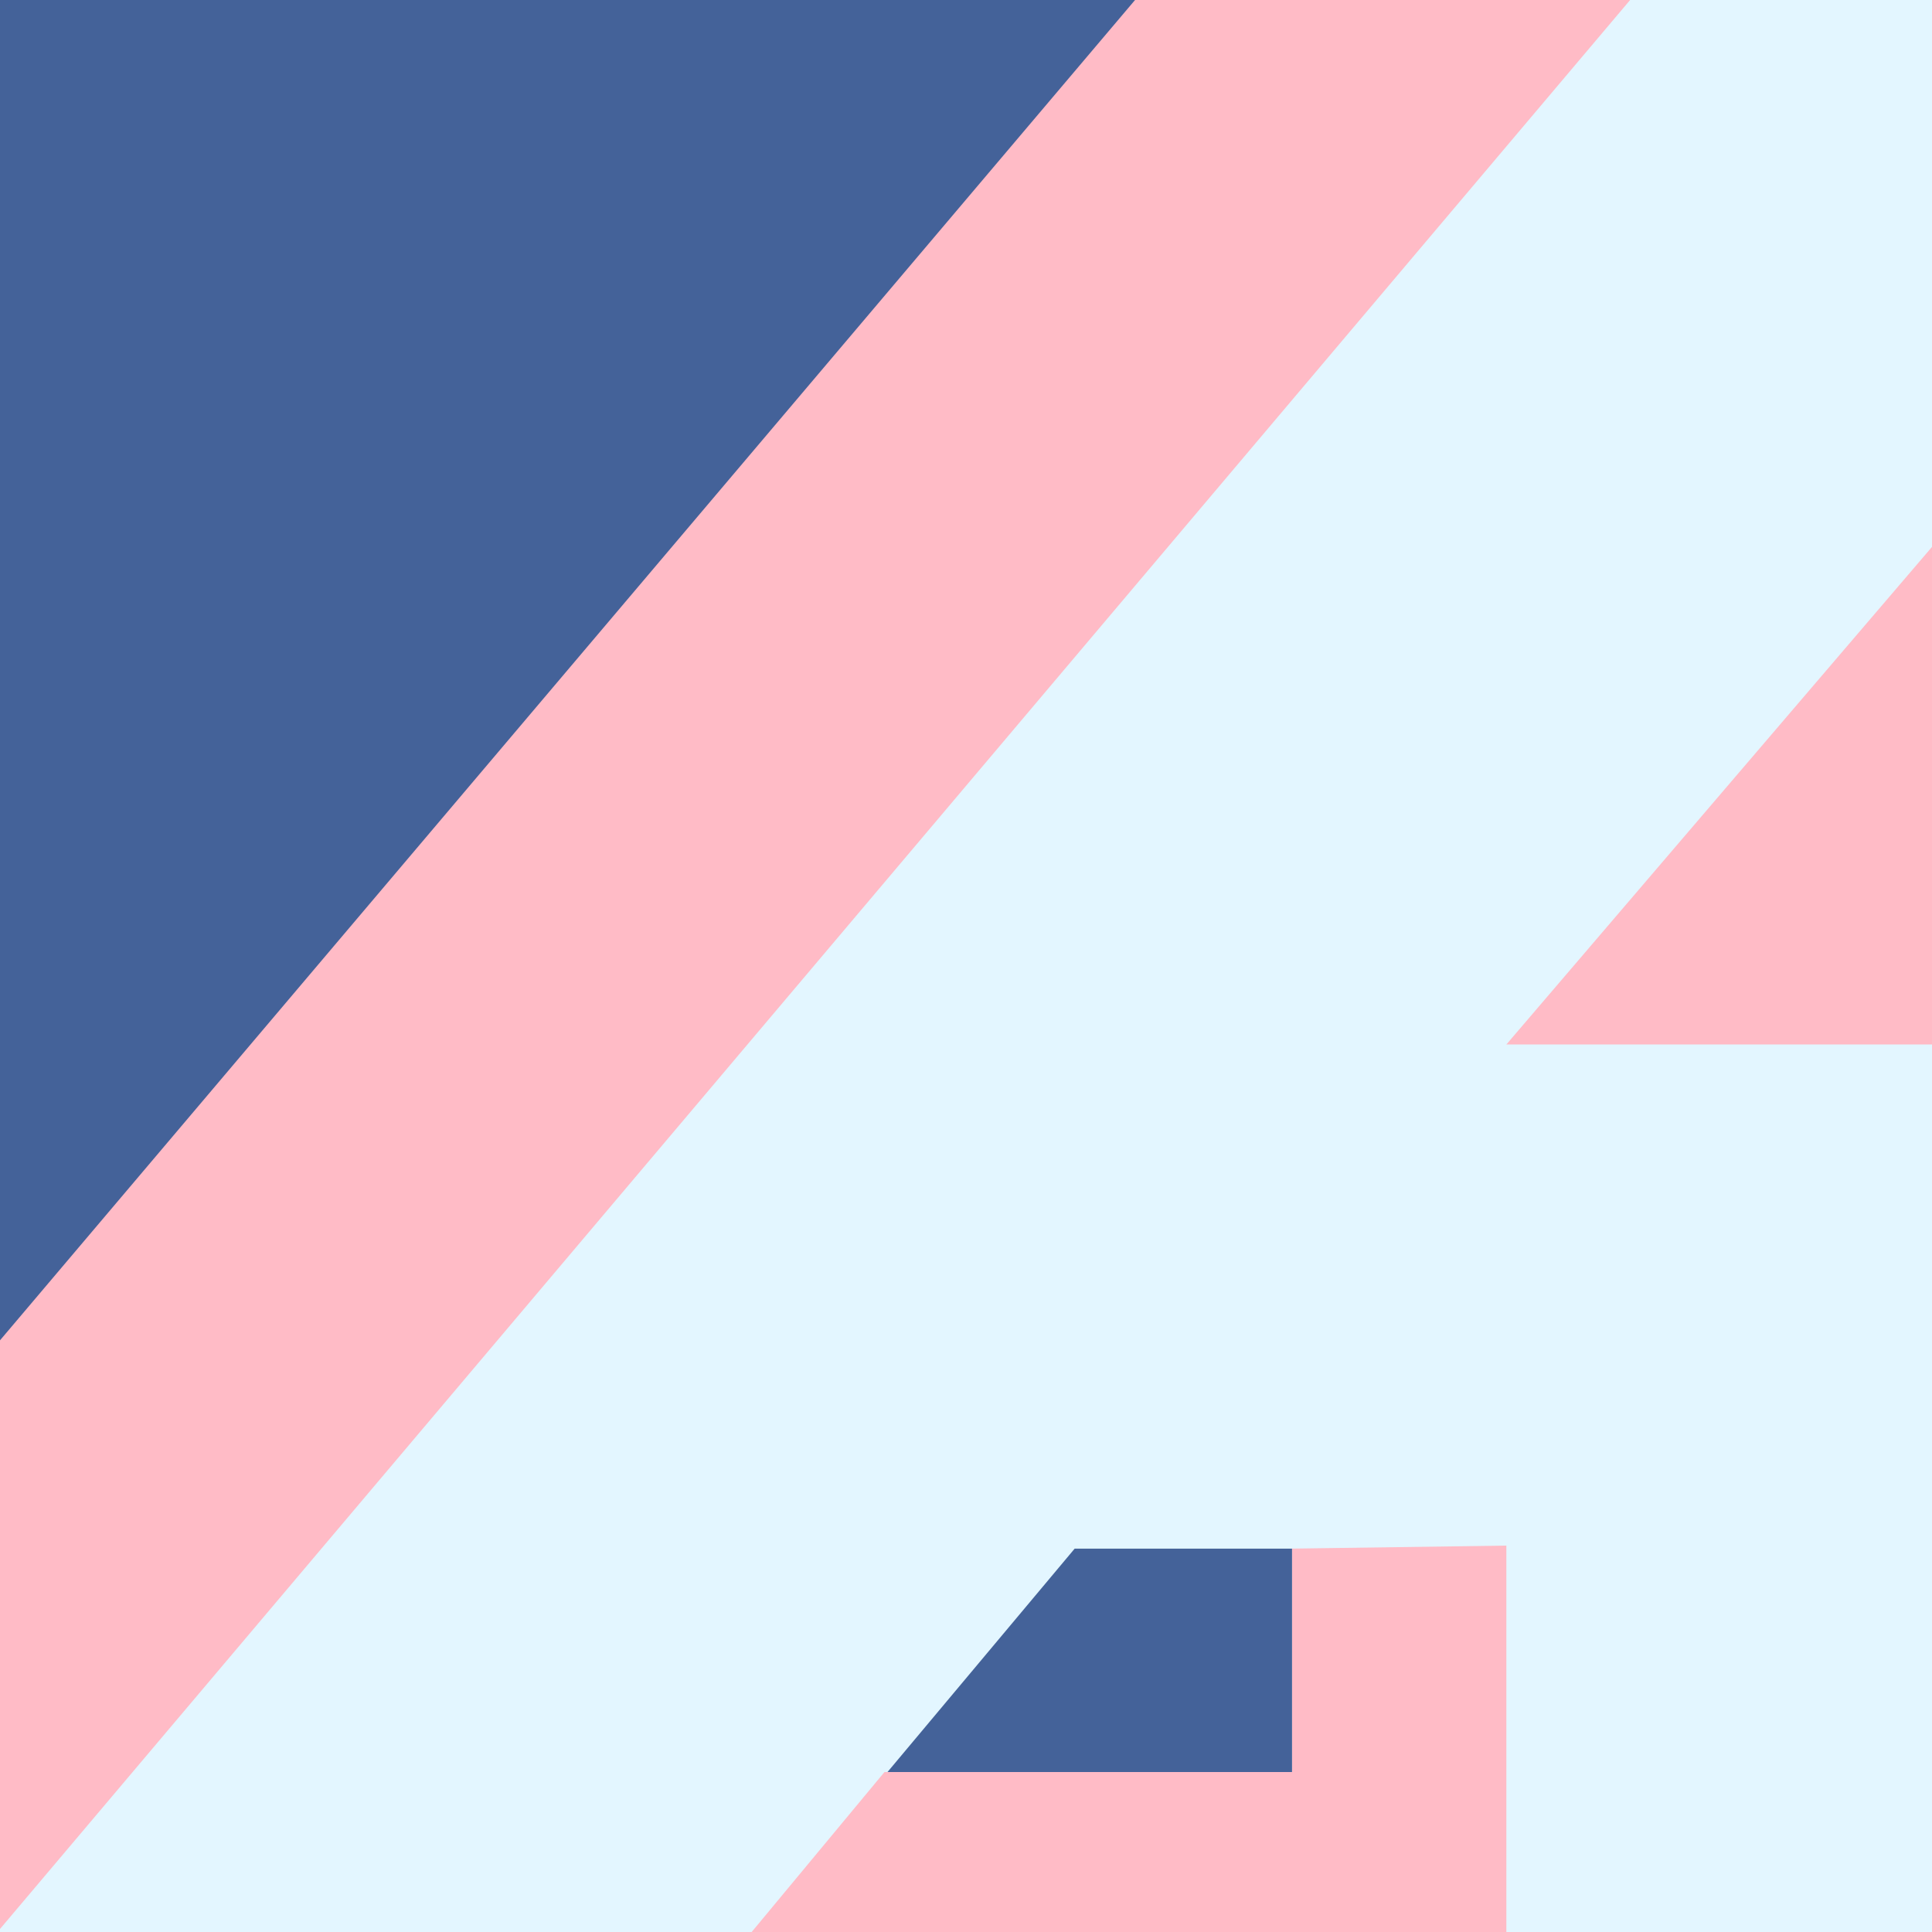
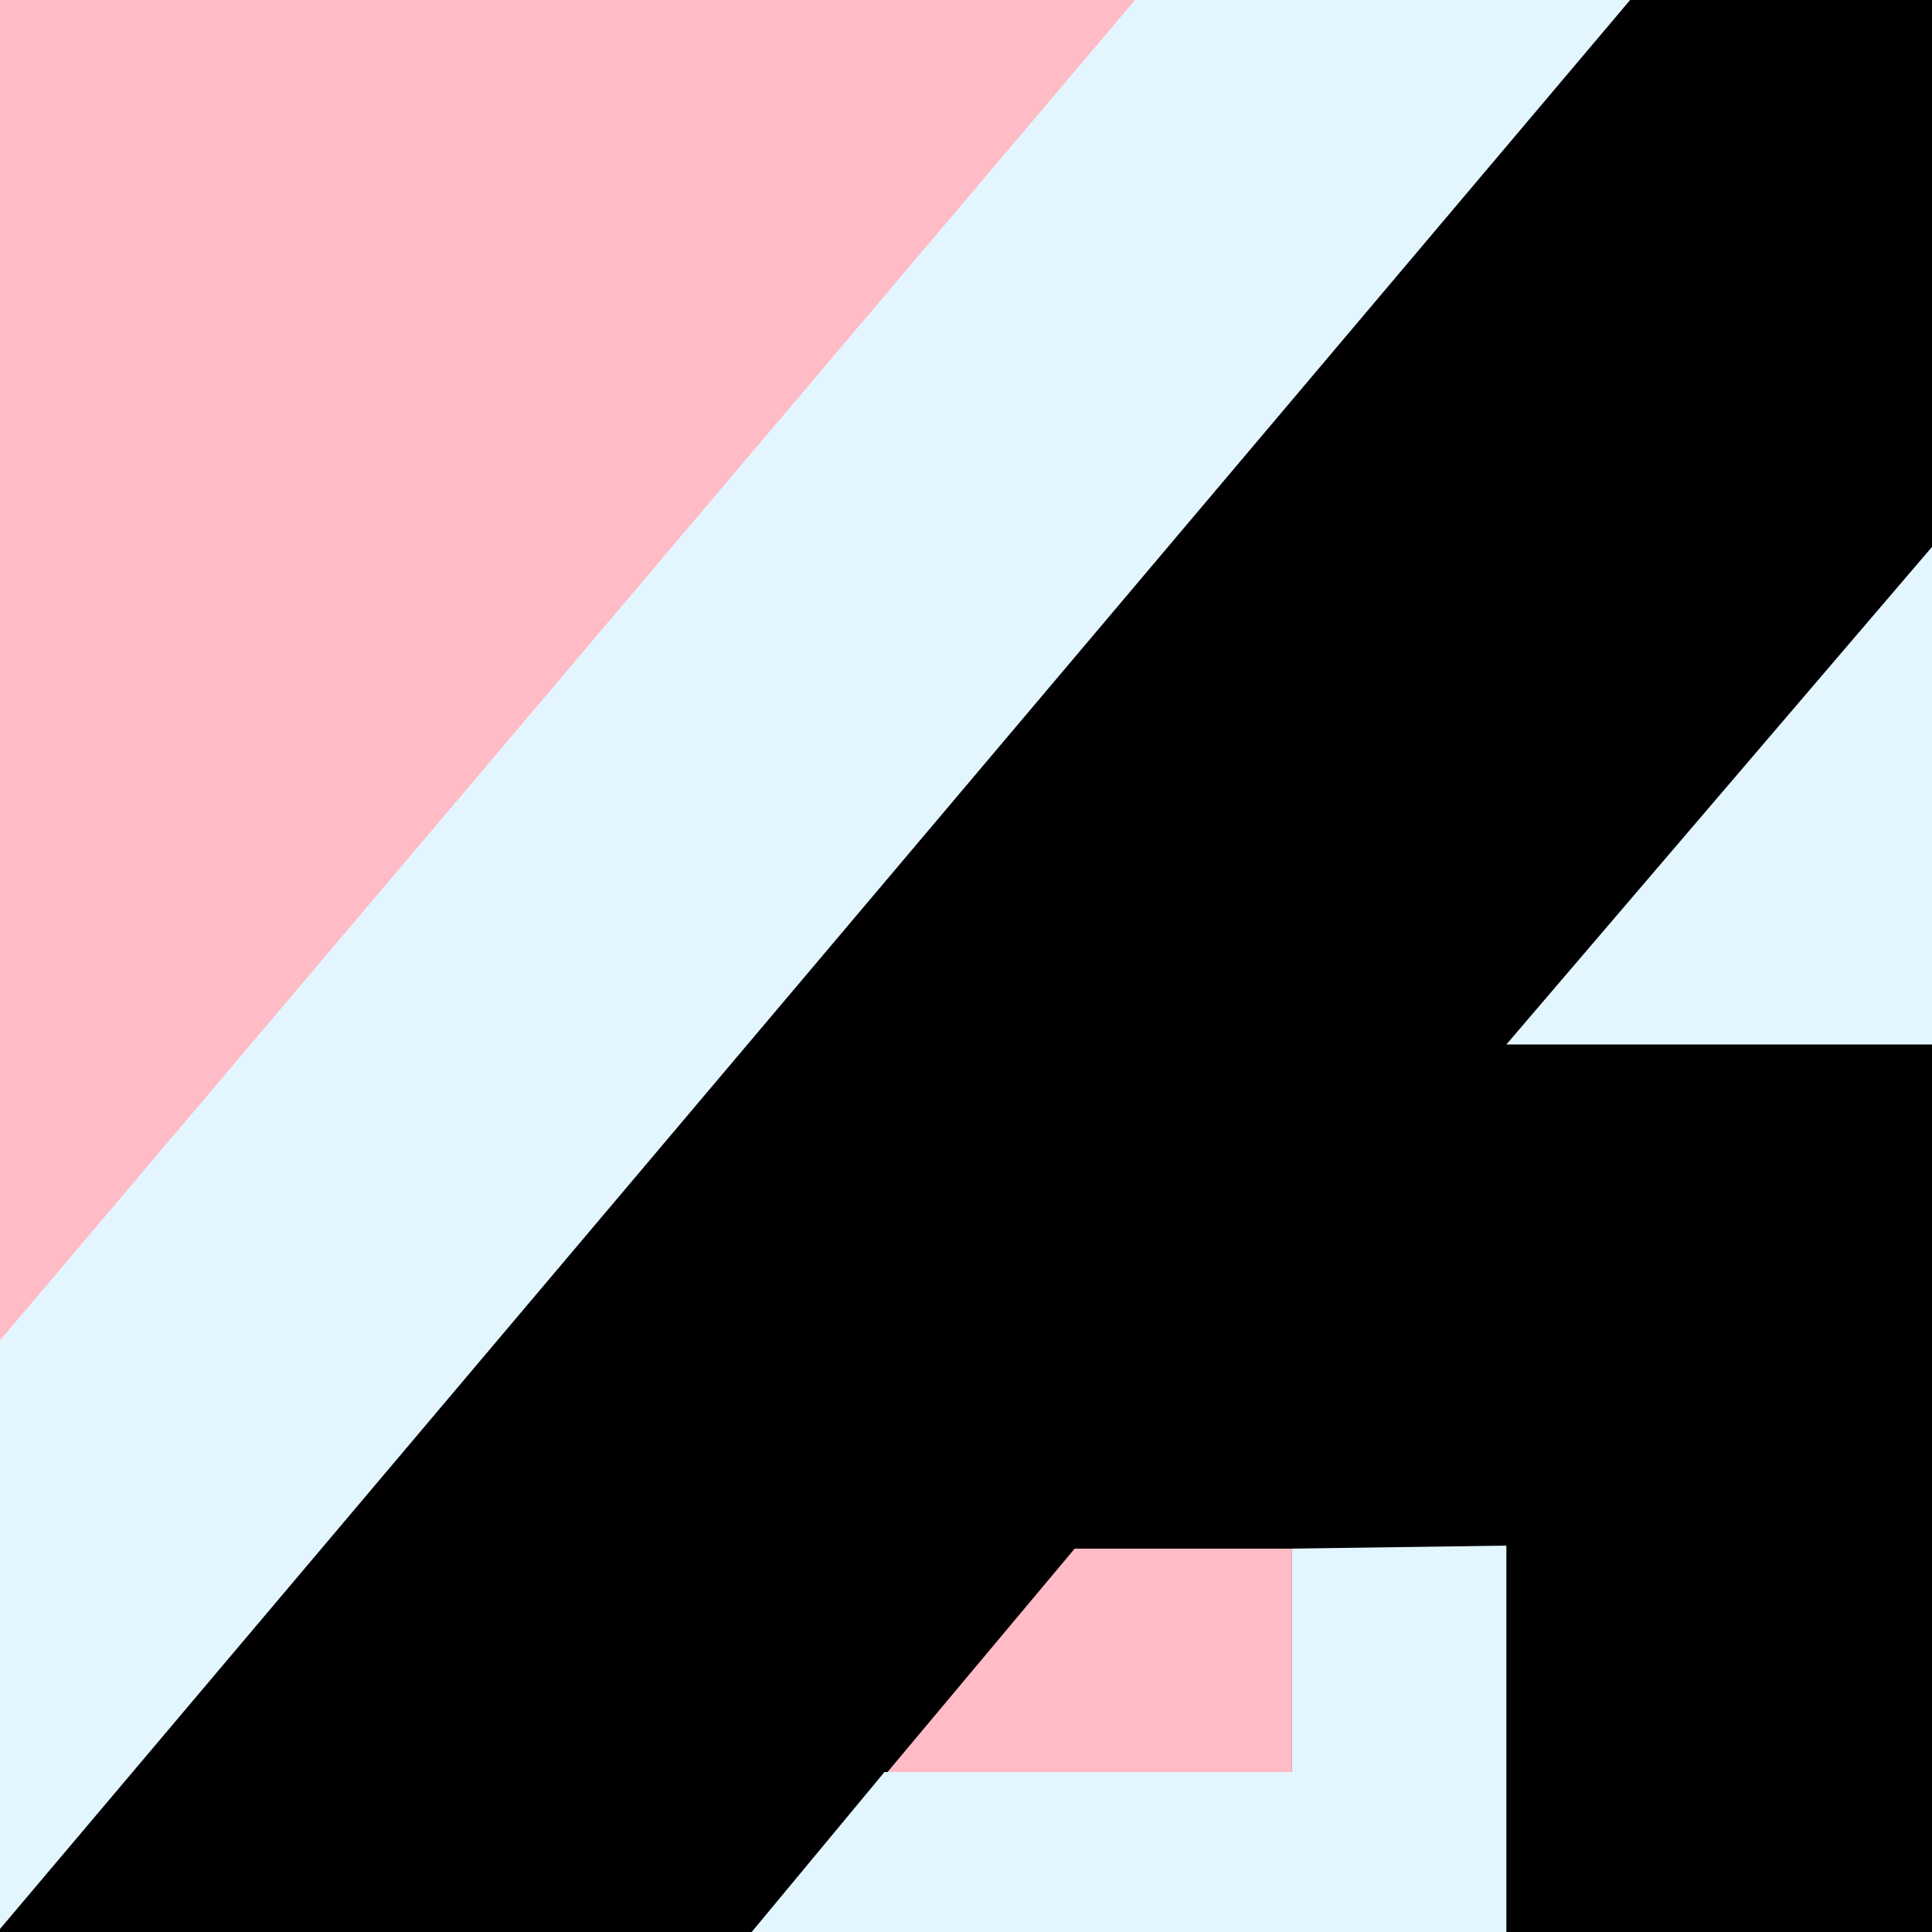
- <svg xmlns="http://www.w3.org/2000/svg" id="Layer_1" viewBox="0 0 64 64" width="64" height="64">
-   <style>.st0{fill:#e3f6ff}.st1{fill:#ffbbc6}.st2{fill:#446299}</style>
-   <path d="M-.1 0H64v64H-.1V0z" class="st0" />
-   <path d="M54 0L0 63.9V0h54z" class="st1" />
-   <path d="M37.6 0L0 44.4V0h37.6z" class="st2" />
-   <path d="M64.1 18L49.9 34.6H64V18zM42.8 51.3v7.4H29.3L24.9 64h25V51.2l-7.1.1z" class="st1" />
-   <path d="M42.8 51.3h-7.2l-6.2 7.4h13.4v-7.4z" class="st2" />
+ <svg xmlns="http://www.w3.org/2000/svg" version="1.1" id="Layer_1" x="0px" y="0px" viewBox="0 0 64 64" style="enable-background:new 0 0 64 64;" xml:space="preserve">
+   <style type="text/css">
+ 	.st0{fill:#E3F6FF;}
+ 	.st1{fill:#FFBBC6;}
+ </style>
+   <path d="M-0.1,0H64v64H-0.1V0z" />
+   <path class="st0" d="M54,0L0,63.9V0H54z" />
+   <path class="st1" d="M37.6,0L0,44.4V0H37.6z" />
+   <path class="st0" d="M64.1,18L49.9,34.6H64L64.1,18L64.1,18z M42.8,51.3v7.4H29.3L24.9,64h25V51.2L42.8,51.3z" />
+   <path class="st1" d="M42.8,51.3h-7.2l-6.2,7.4h13.4C42.8,58.7,42.8,51.3,42.8,51.3z" />
</svg>
